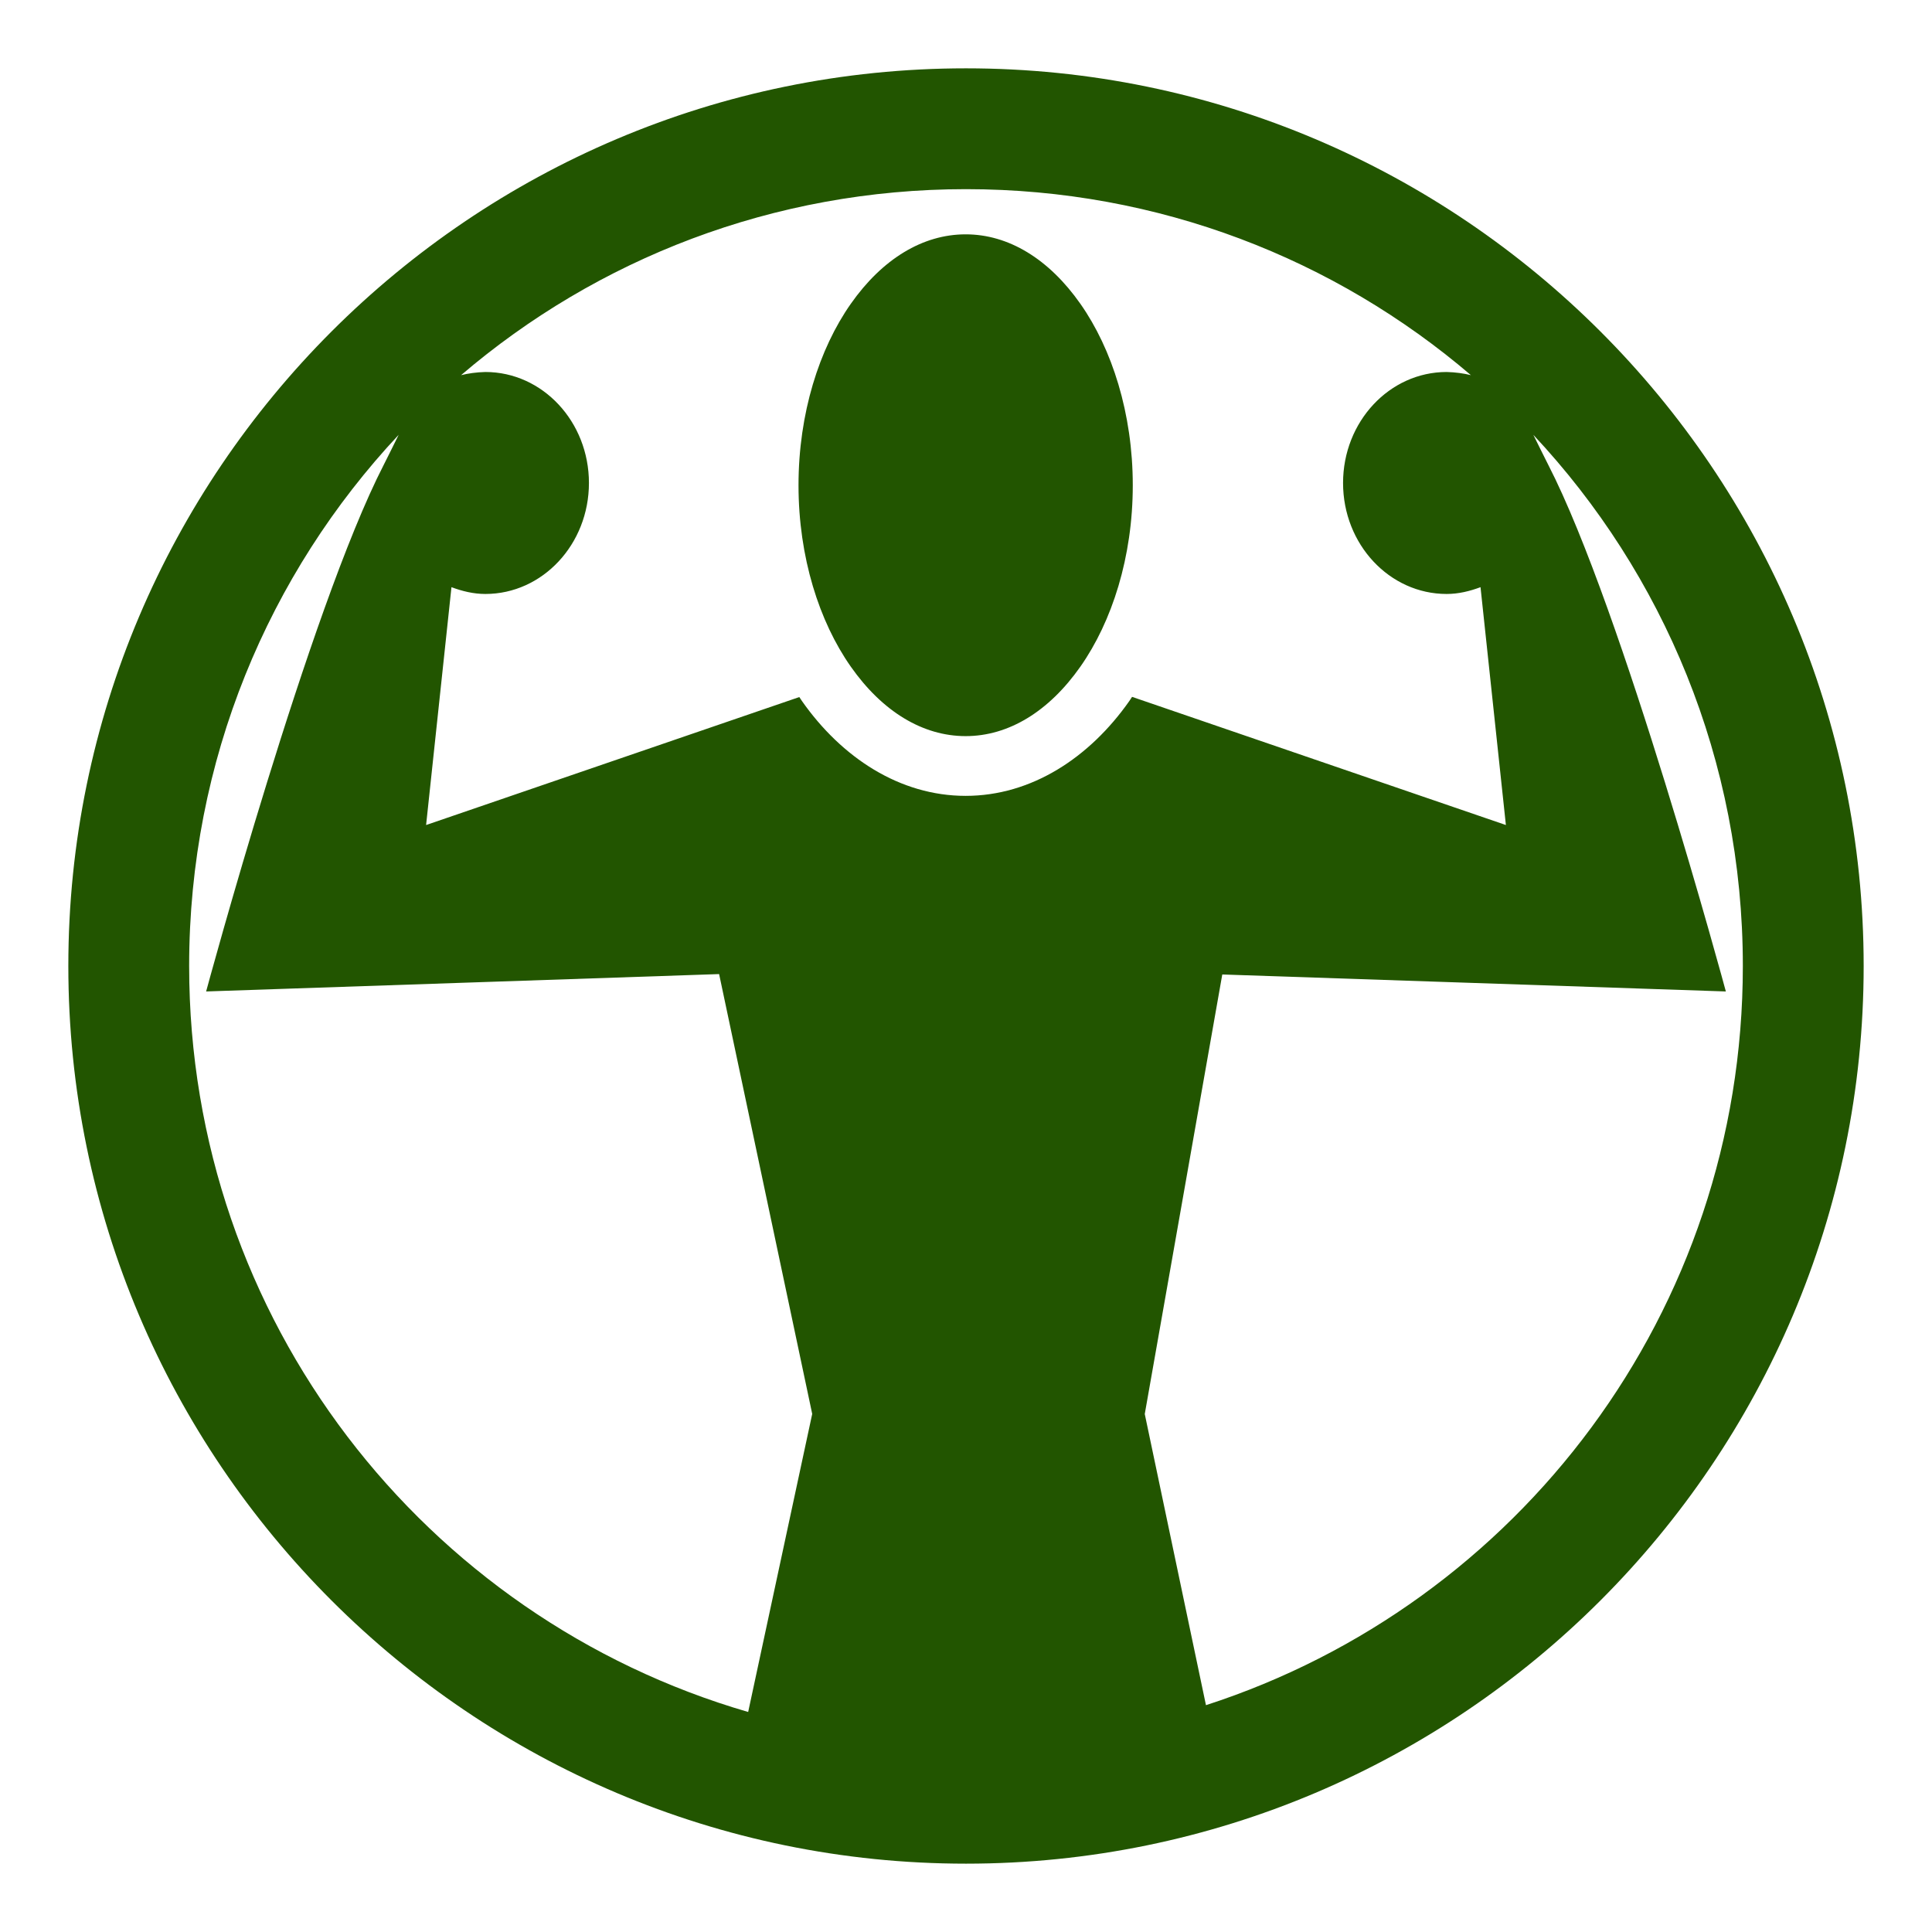
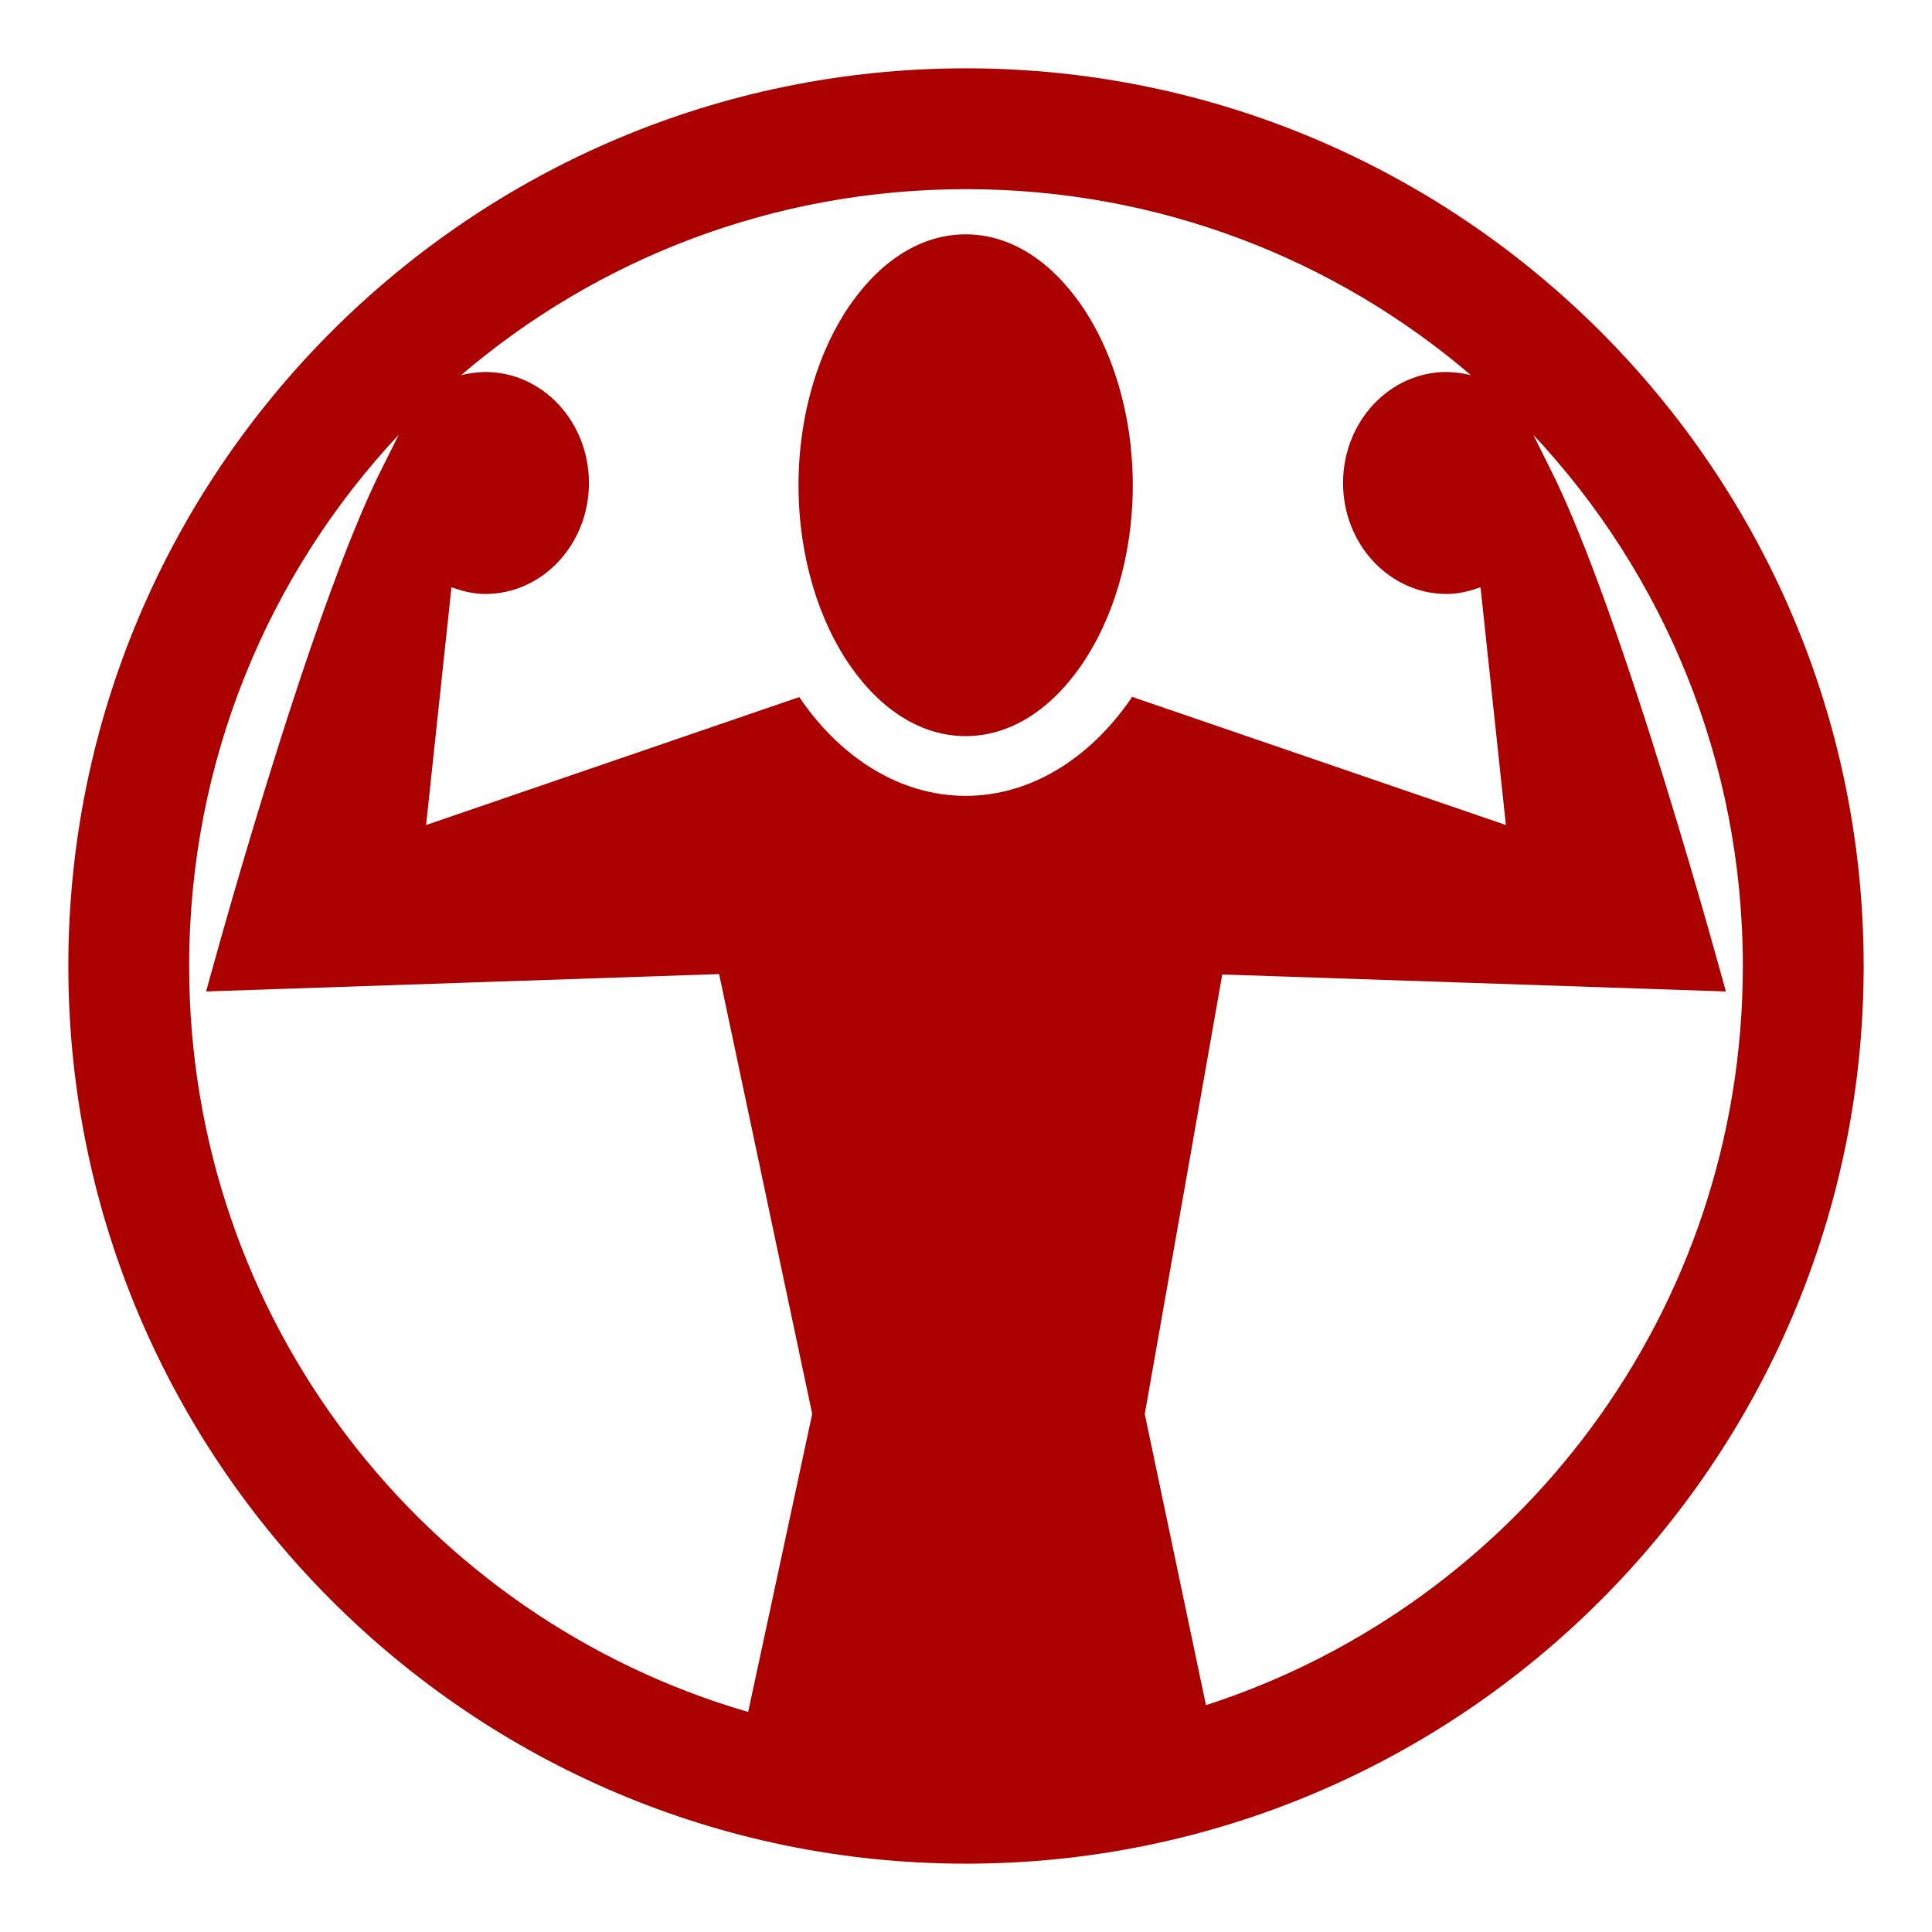
<svg xmlns="http://www.w3.org/2000/svg" width="300" height="300" viewBox="0 0 300 300" version="1.1" id="svg21608">
  <defs id="defs21602" />
  <g id="layer1">
-     <path id="path87820" style="display:inline;fill:#225500;stroke-width:1" d="m 149.998,10.61 c -76.872,0 -139.387,62.517 -139.387,139.388 0,76.872 62.516,139.391 139.387,139.391 76.872,0 139.391,-62.52 139.391,-139.391 0,-76.872 -62.52,-139.388 -139.391,-139.388 z m 0,18.762 c 29.961,0 57.332,10.868 78.402,28.88 -1.117,-0.273 -2.352,-0.449 -3.765,-0.489 -8.884,0 -16.086,7.72 -16.086,17.234 0,9.514 7.202,17.234 16.086,17.234 1.85,0 3.603,-0.438 5.259,-1.055 l 3.94,36.934 -58.047,-19.902 c -0.141,0.208 -0.274,0.431 -0.419,0.636 -6.173,8.798 -15.191,14.737 -25.424,14.737 -10.232,0 -19.251,-5.939 -25.424,-14.737 -0.138,-0.196 -0.268,-0.405 -0.403,-0.605 l -57.953,19.871 3.94,-36.934 c 1.656,0.617 3.409,1.055 5.26,1.055 8.884,0 16.086,-7.72 16.086,-17.234 0,-9.513 -7.202,-17.234 -16.086,-17.234 h -9.93e-4 c -1.413,0.04 -2.649,0.216 -3.766,0.49 C 92.667,40.241 120.036,29.372 149.998,29.372 Z m -0.053,7.016 c -6.66,0 -12.94,3.815 -17.839,10.796 -4.898,6.981 -8.113,17.01 -8.113,28.17 0,11.159 3.214,21.173 8.113,28.154 4.898,6.982 11.179,10.796 17.839,10.796 6.66,0 12.925,-3.814 17.823,-10.796 4.899,-6.981 8.129,-16.994 8.129,-28.154 0,-11.159 -3.229,-21.188 -8.128,-28.17 -4.898,-6.981 -11.163,-10.796 -17.823,-10.796 z M 61.904,67.52 c -0.746,1.48 -1.483,3.037 -2.315,4.655 C 48.024,94.662 32.008,153.953 32.008,153.953 l 79.655,-2.699 14.457,68.299 -9.944,46.282 C 65.963,251.247 29.371,204.983 29.371,149.999 c 0,-31.934 12.348,-60.924 32.532,-82.479 z m 176.195,0.006 c 20.182,21.554 32.529,50.541 32.529,82.473 0,53.721 -34.932,99.115 -83.367,114.779 l -9.503,-45.21 12.037,-68.252 78.195,2.638 c 0,0 -16.016,-59.291 -27.579,-81.779 -0.831,-1.615 -1.567,-3.171 -2.312,-4.649 z" />
+     <path id="path87820" style="display:inline;fill:#aa0000;stroke-width:1px;font-variation-settings:normal;opacity:1;vector-effect:none;fill-opacity:1;stroke:none;stroke-linecap:butt;stroke-linejoin:miter;stroke-miterlimit:4;stroke-dasharray:none;stroke-dashoffset:0;stroke-opacity:1;-inkscape-stroke:none;paint-order:stroke markers fill;stop-color:#000000;stop-opacity:1" d="m 149.998,10.61 c -76.872,0 -139.387,62.517 -139.387,139.388 0,76.872 62.516,139.391 139.387,139.391 76.872,0 139.391,-62.52 139.391,-139.391 0,-76.872 -62.52,-139.388 -139.391,-139.388 z m 0,18.762 c 29.961,0 57.332,10.868 78.402,28.88 -1.117,-0.273 -2.352,-0.449 -3.765,-0.489 -8.884,0 -16.086,7.72 -16.086,17.234 0,9.514 7.202,17.234 16.086,17.234 1.85,0 3.603,-0.438 5.259,-1.055 l 3.94,36.934 -58.047,-19.902 c -0.141,0.208 -0.274,0.431 -0.419,0.636 -6.173,8.798 -15.191,14.737 -25.424,14.737 -10.232,0 -19.251,-5.939 -25.424,-14.737 -0.138,-0.196 -0.268,-0.405 -0.403,-0.605 l -57.953,19.871 3.94,-36.934 c 1.656,0.617 3.409,1.055 5.26,1.055 8.884,0 16.086,-7.72 16.086,-17.234 0,-9.513 -7.202,-17.234 -16.086,-17.234 h -9.93e-4 c -1.413,0.04 -2.649,0.216 -3.766,0.49 C 92.667,40.241 120.036,29.372 149.998,29.372 Z m -0.053,7.016 c -6.66,0 -12.94,3.815 -17.839,10.796 -4.898,6.981 -8.113,17.01 -8.113,28.17 0,11.159 3.214,21.173 8.113,28.154 4.898,6.982 11.179,10.796 17.839,10.796 6.66,0 12.925,-3.814 17.823,-10.796 4.899,-6.981 8.129,-16.994 8.129,-28.154 0,-11.159 -3.229,-21.188 -8.128,-28.17 -4.898,-6.981 -11.163,-10.796 -17.823,-10.796 z M 61.904,67.52 c -0.746,1.48 -1.483,3.037 -2.315,4.655 C 48.024,94.662 32.008,153.953 32.008,153.953 l 79.655,-2.699 14.457,68.299 -9.944,46.282 C 65.963,251.247 29.371,204.983 29.371,149.999 c 0,-31.934 12.348,-60.924 32.532,-82.479 z m 176.195,0.006 c 20.182,21.554 32.529,50.541 32.529,82.473 0,53.721 -34.932,99.115 -83.367,114.779 l -9.503,-45.21 12.037,-68.252 78.195,2.638 c 0,0 -16.016,-59.291 -27.579,-81.779 -0.831,-1.615 -1.567,-3.171 -2.312,-4.649 z" />
  </g>
</svg>
